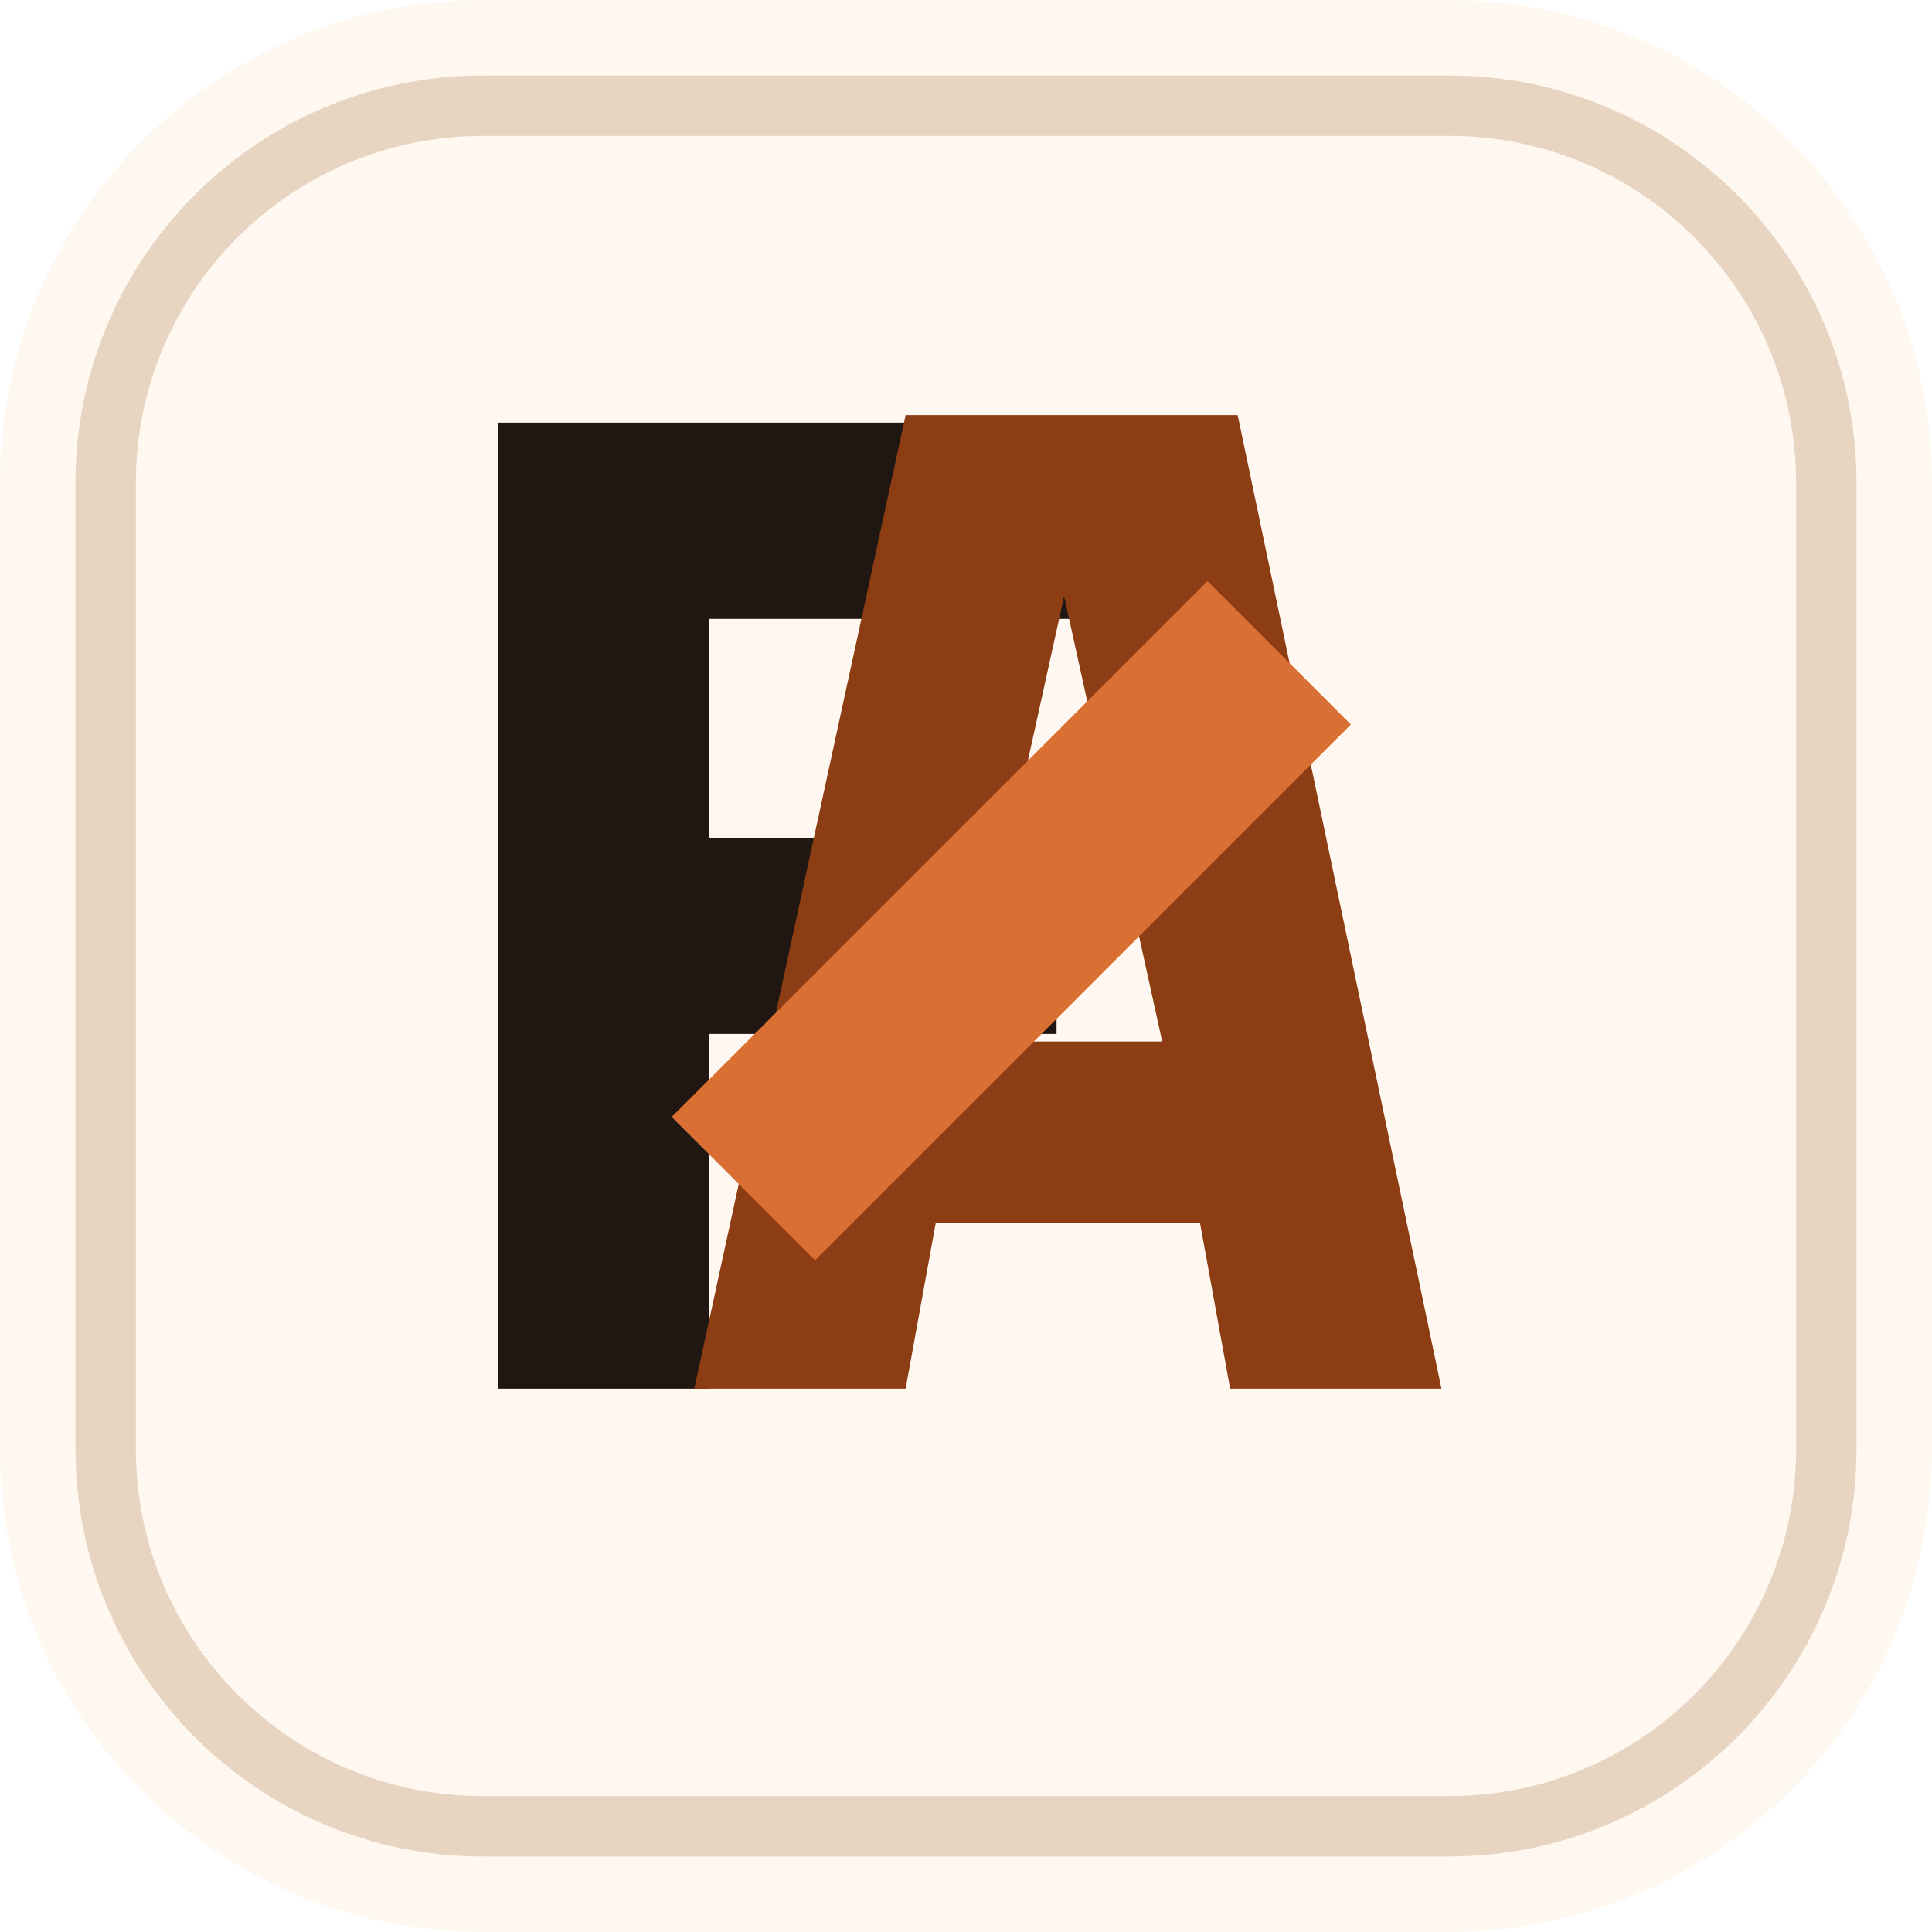
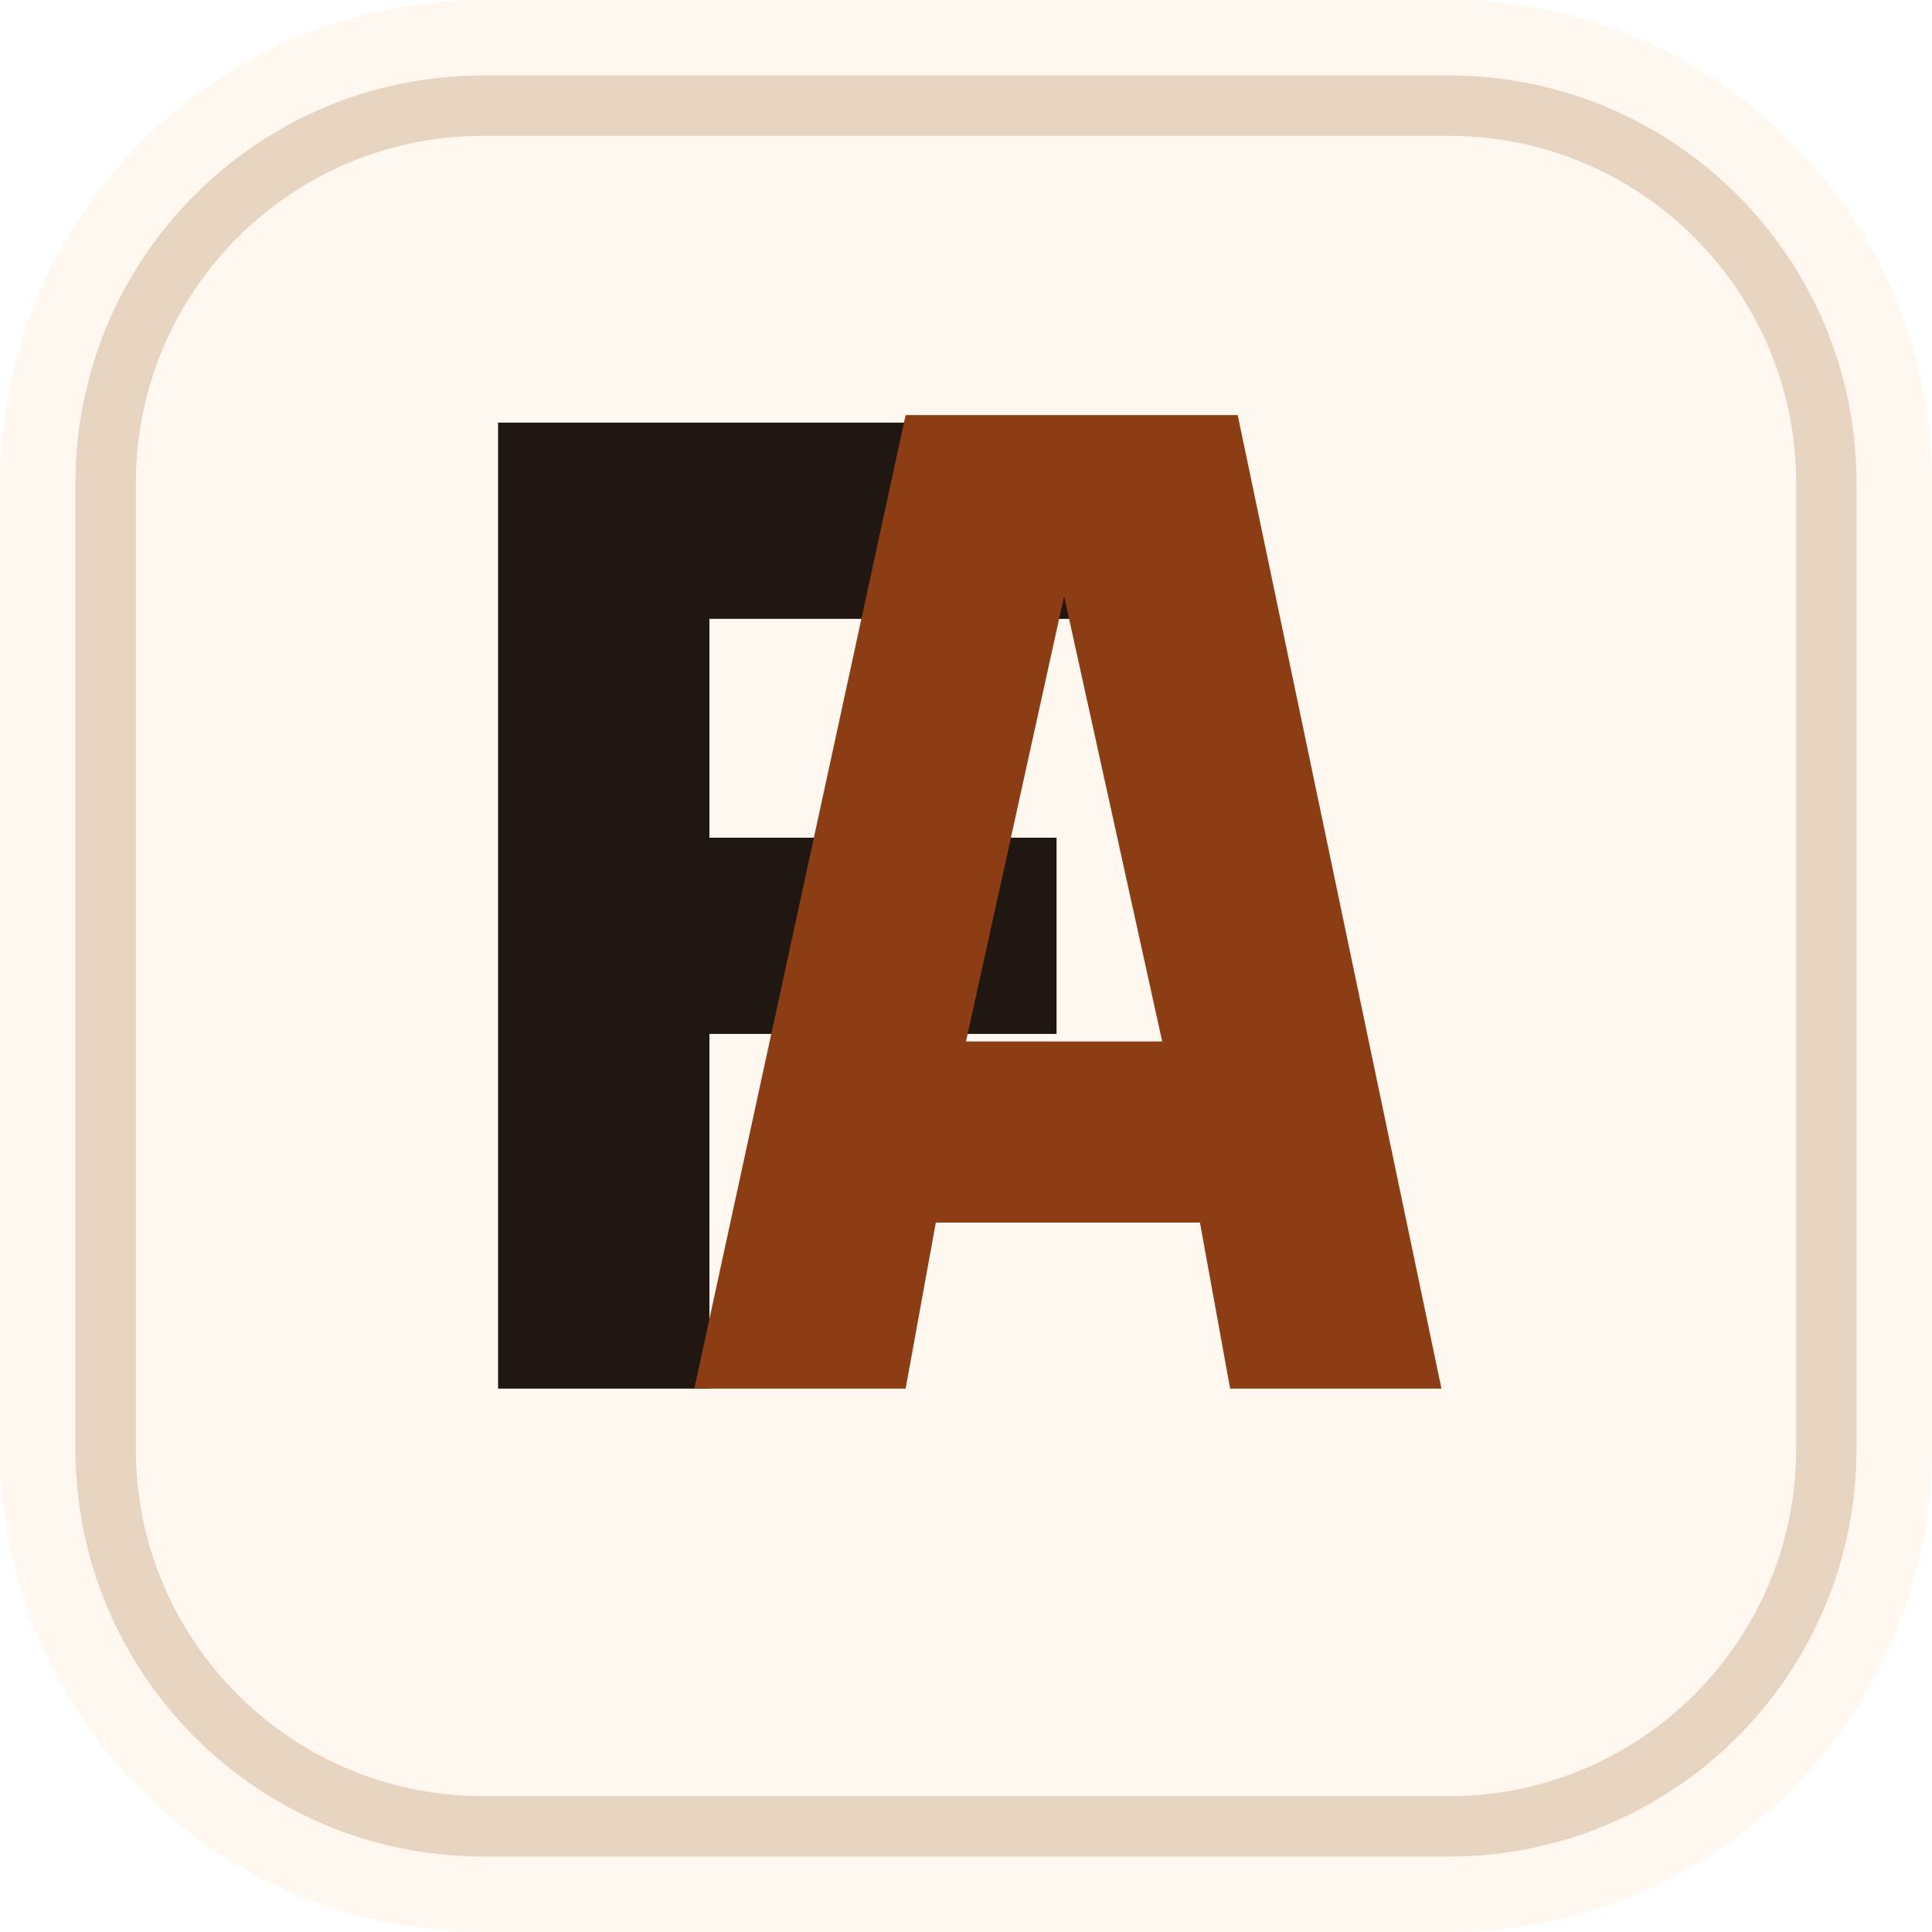
<svg xmlns="http://www.w3.org/2000/svg" width="256" height="256" viewBox="0 0 256 256" fill="none">
  <rect width="256" height="256" rx="64" fill="#FFF8F0" />
  <rect x="14" y="14" width="228" height="228" rx="50" stroke="#E7D4C1" stroke-width="8" />
  <path d="M66 56H151V82H94V111H140V137H94V184H66V56Z" fill="#201712" />
  <path d="M164 55L191 184H163L159 162H124L120 184H92L120 55H164ZM154 138L141 79L128 138H154Z" fill="#8C3D13" />
-   <path d="M160 77L179 96L108 167L89 148L160 77Z" fill="#D96F32" />
</svg>
